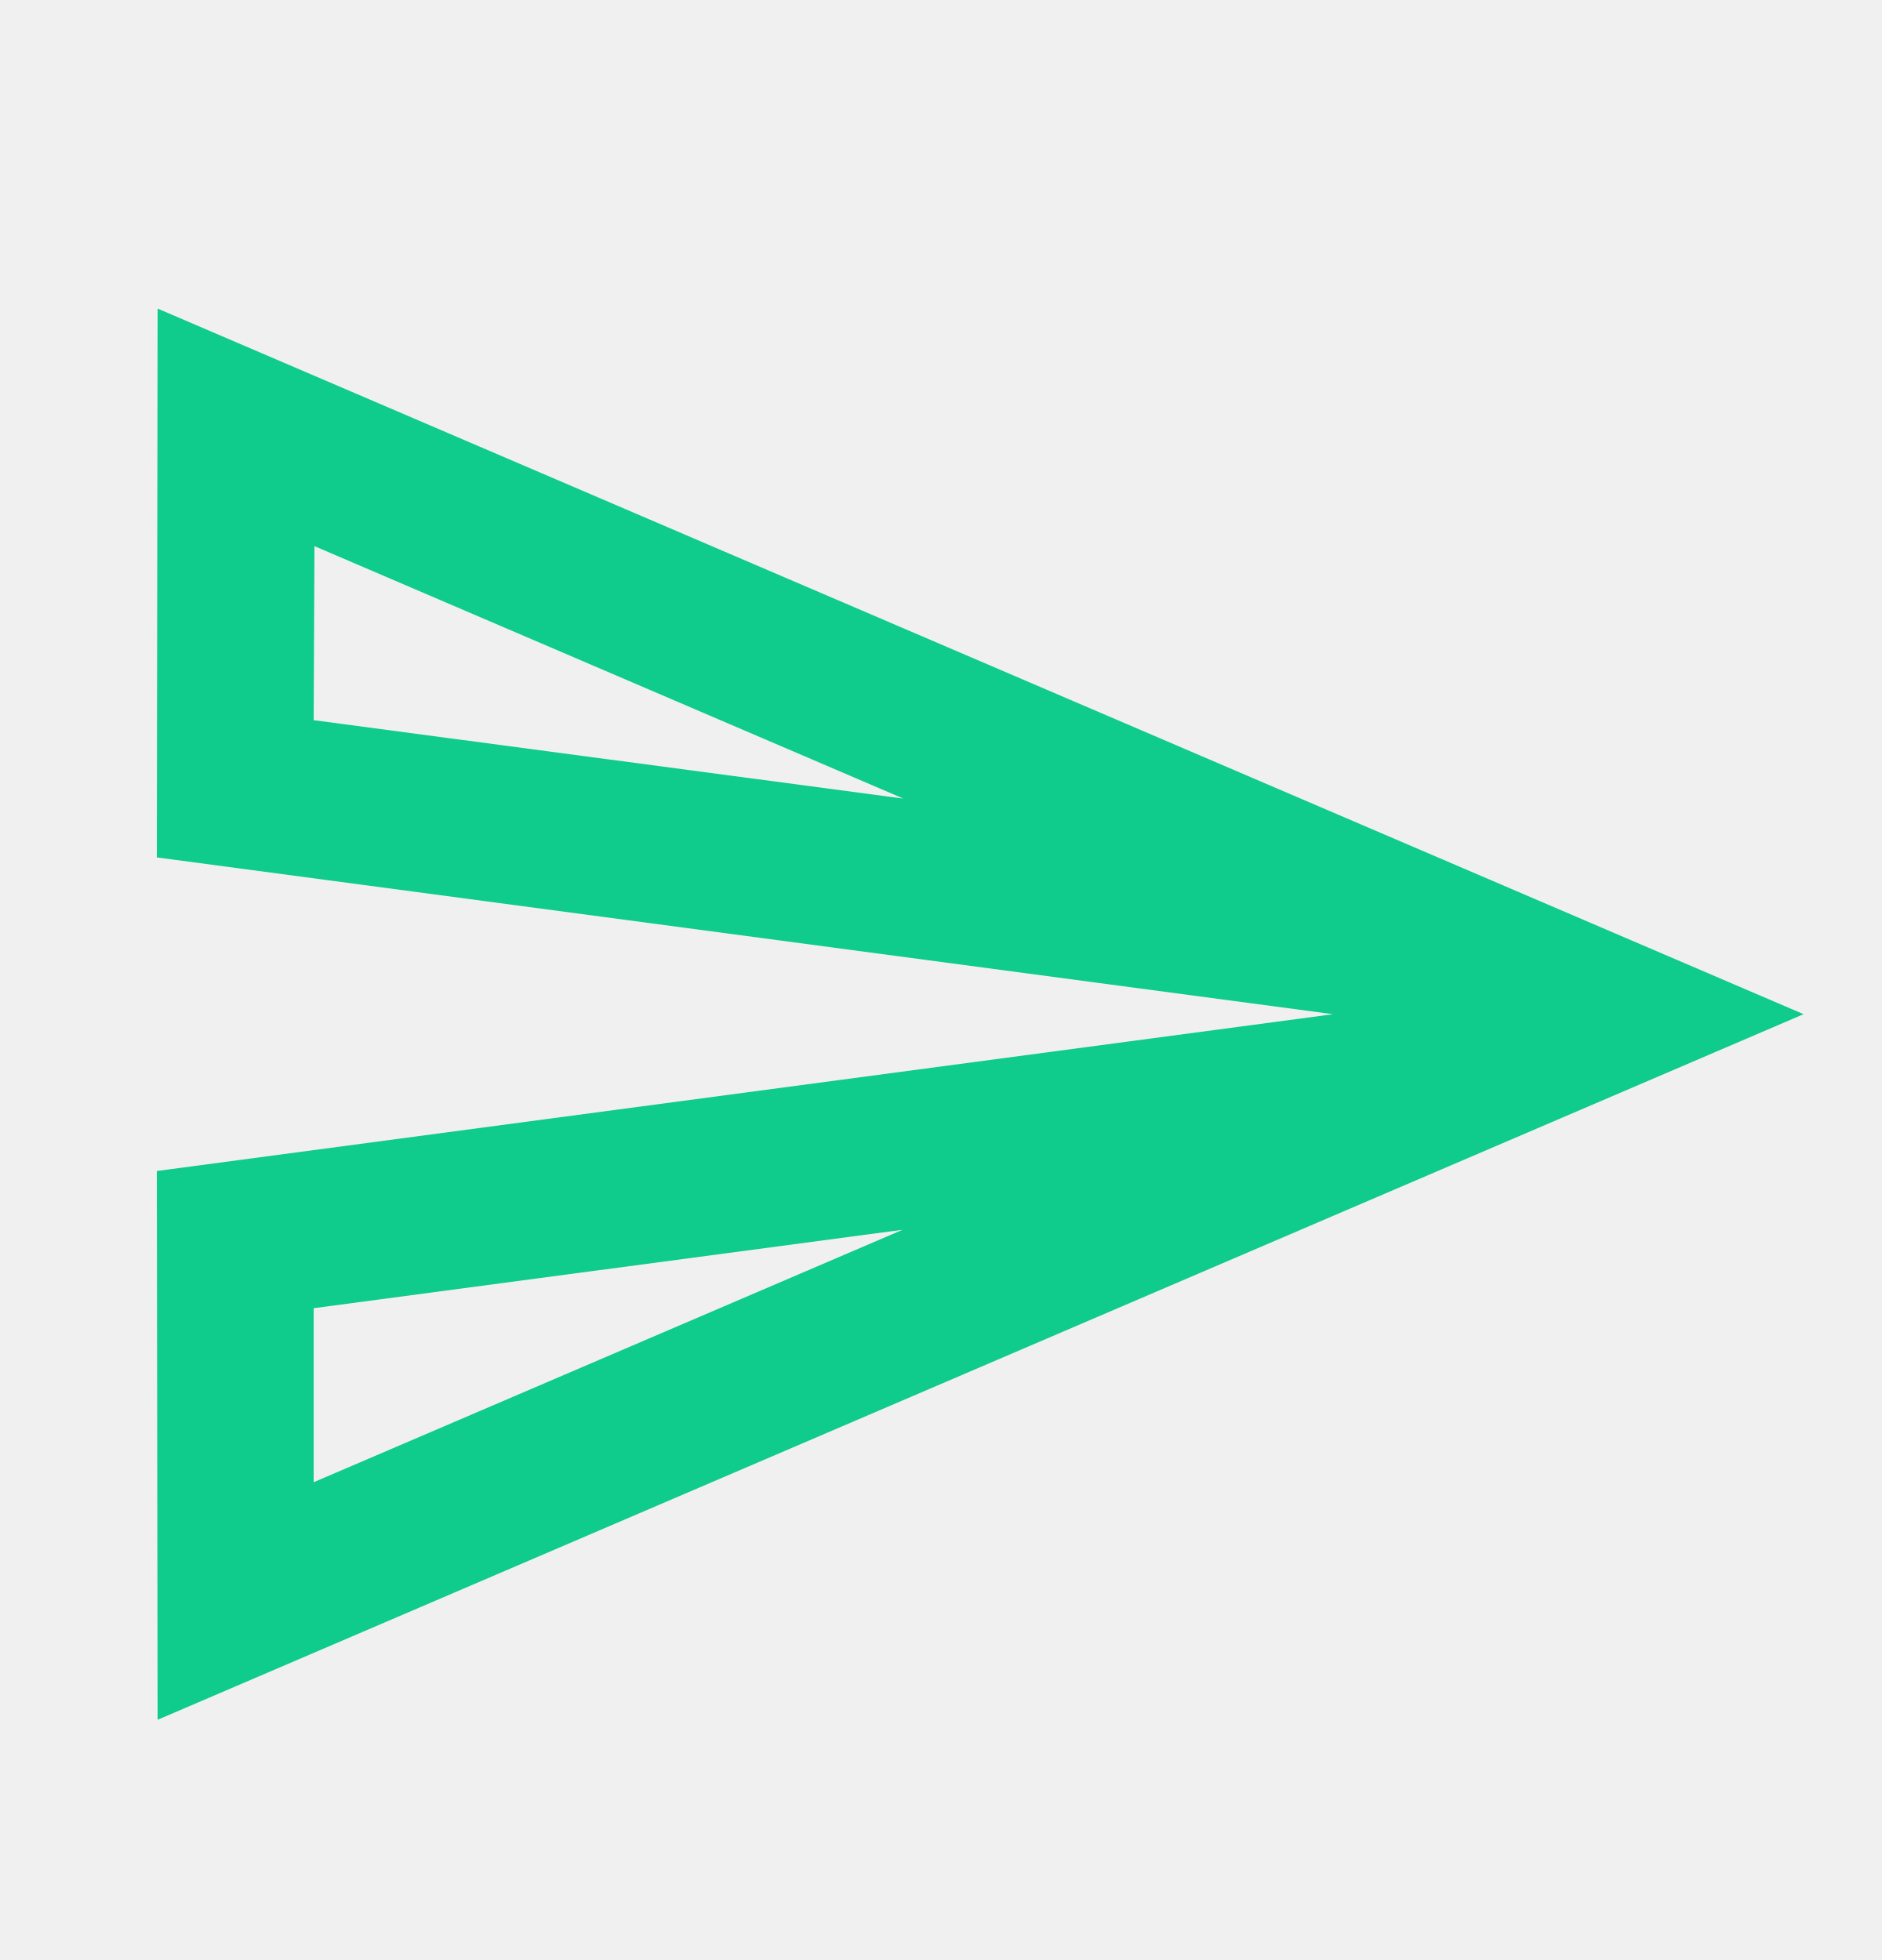
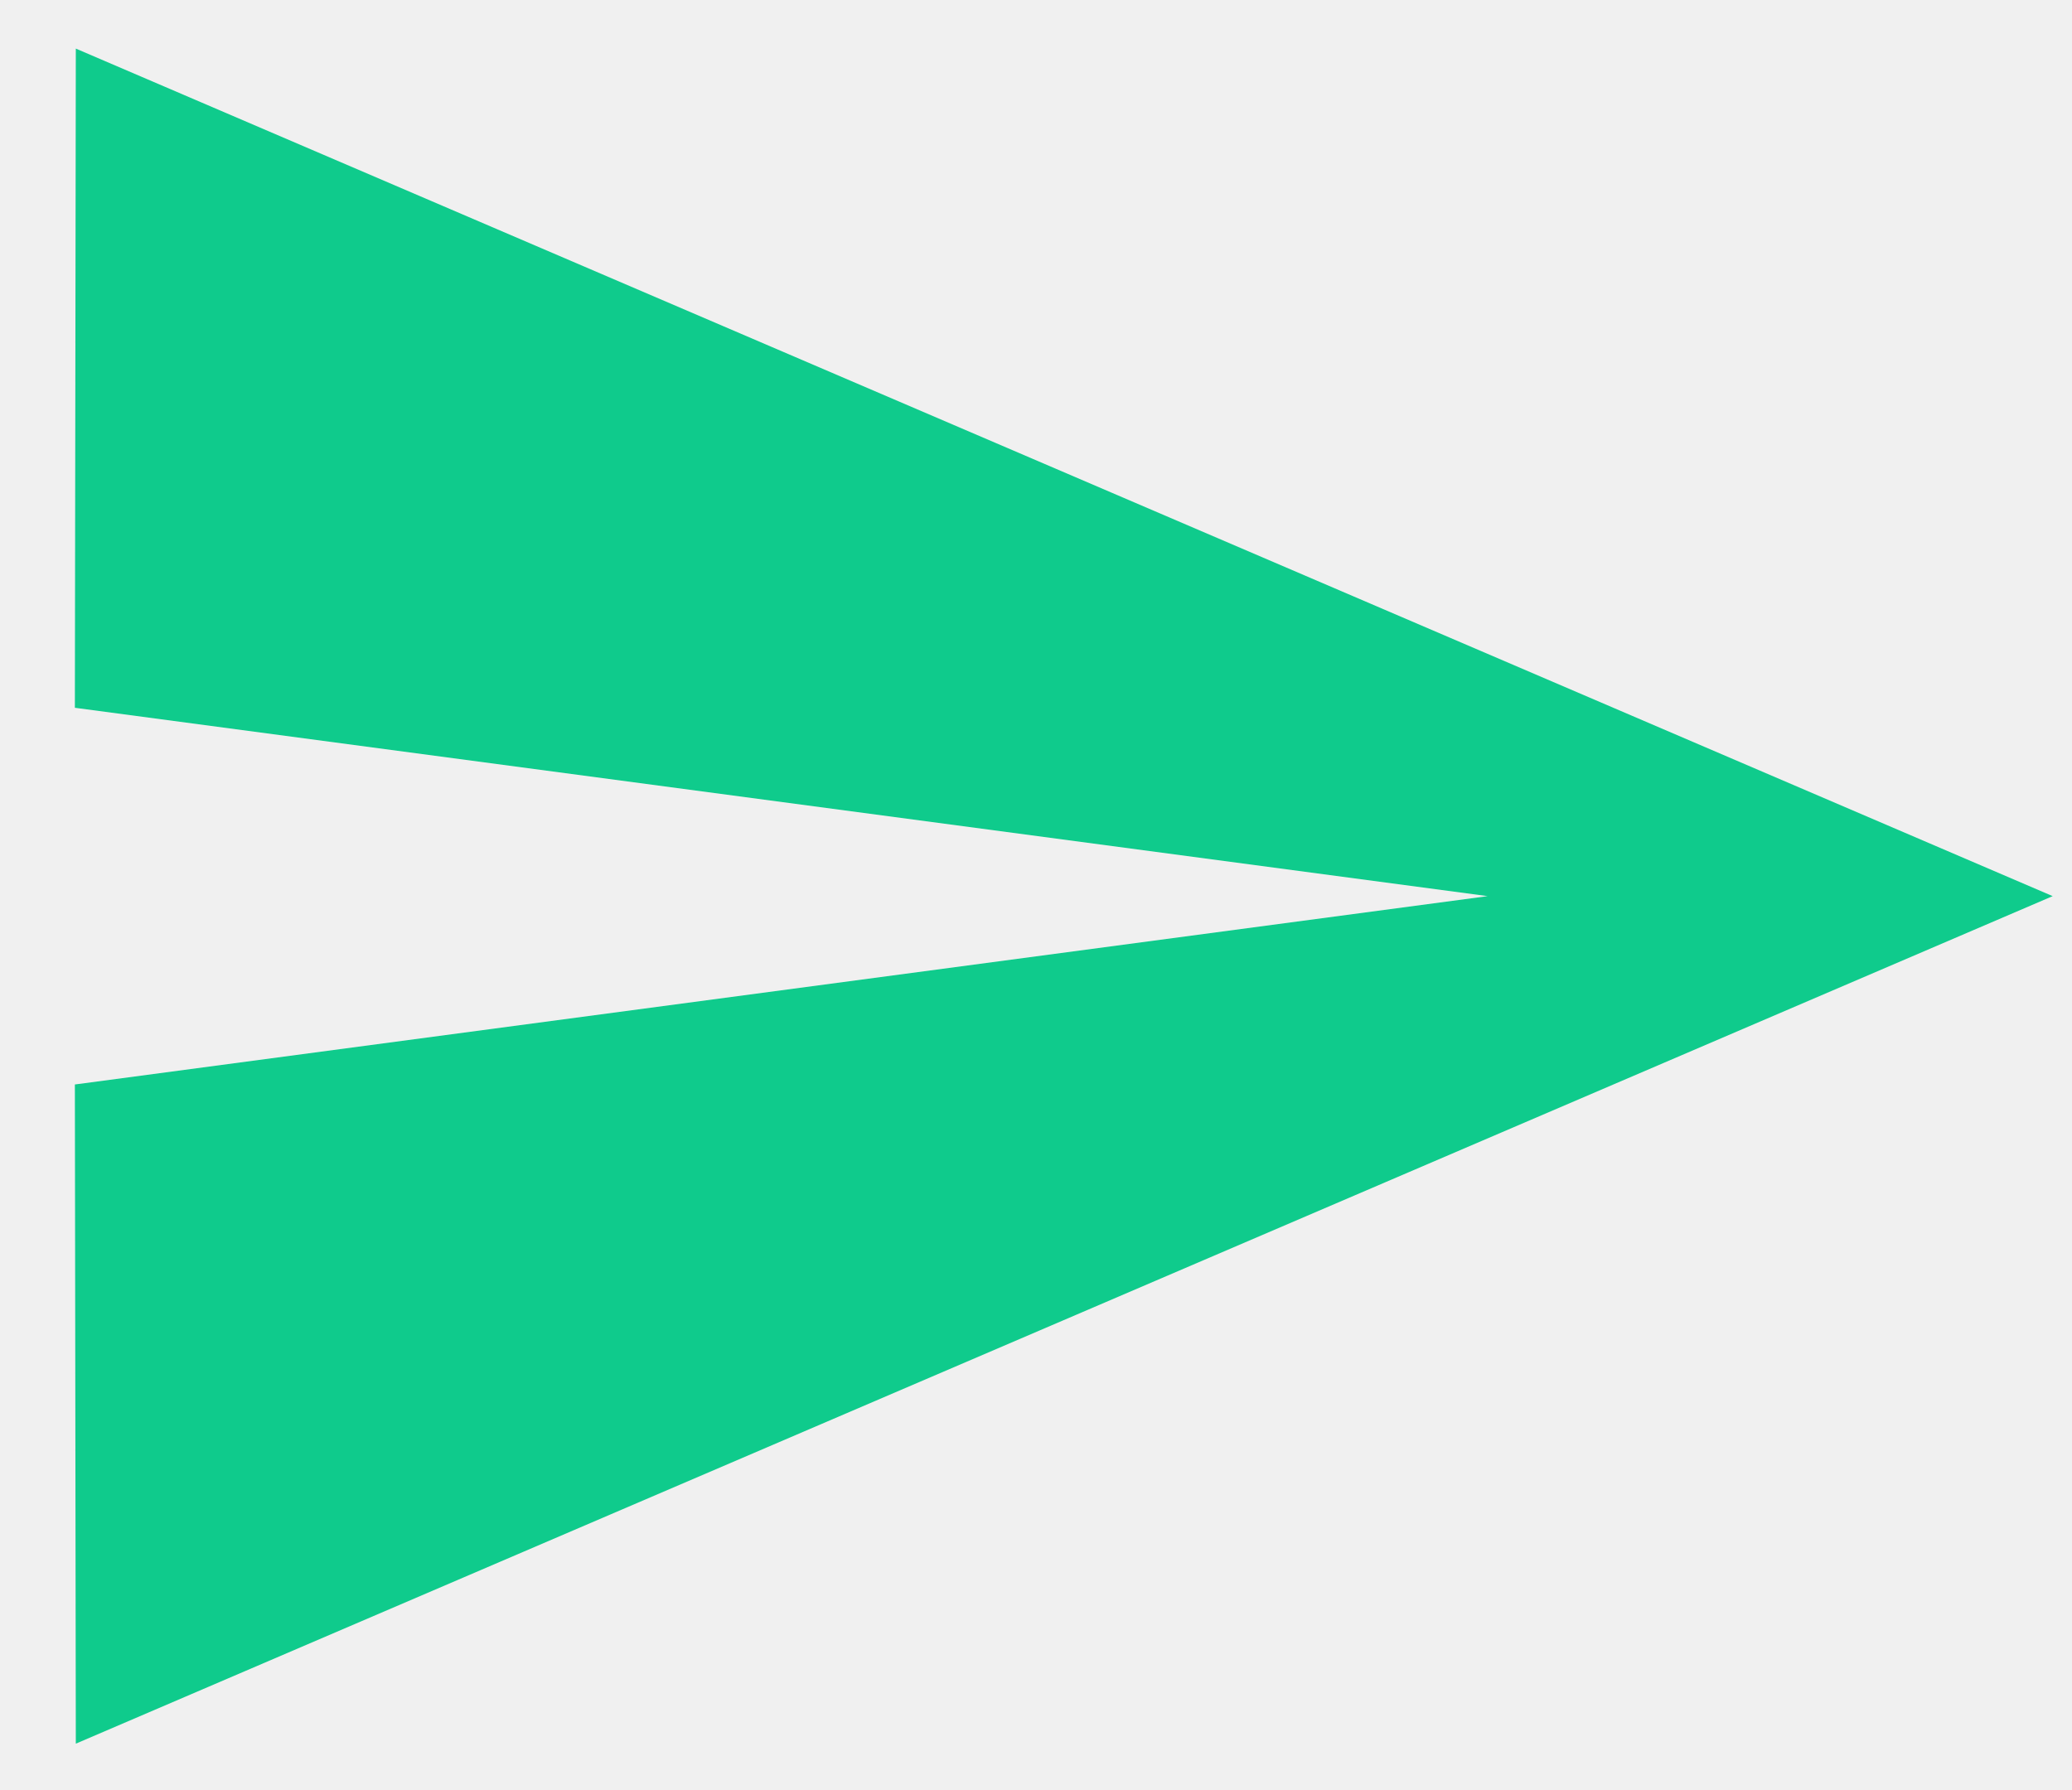
- <svg xmlns="http://www.w3.org/2000/svg" width="24" height="25" viewBox="0 0 24 25" fill="none">
-   <g clip-path="url(#clip0_85_269)">
-     <path d="M4.01 6.966L11.52 10.186L4 9.186L4.01 6.966ZM11.51 15.686L4 18.906V16.686L11.51 15.686ZM2.01 3.936L2 10.936L17 12.936L2 14.936L2.01 21.936L23 12.936L2.01 3.936Z" fill="#0FCB8C" />
-   </g>
-   <defs>
-     <clipPath id="clip0_85_269">
-       <rect width="24" height="24" fill="white" transform="translate(0 0.936035)" />
-     </clipPath>
-   </defs>
+ <svg xmlns="http://www.w3.org/2000/svg" width="22" height="19" viewBox="0 0 22 19" fill="none">
+   <path id="Vector" d="M0.805 18.516L21.795 9.516L0.805 0.516L0.795 7.516L15.795 9.516L0.795 11.516L0.805 18.516Z" fill="#0FCB8C" />
</svg>
